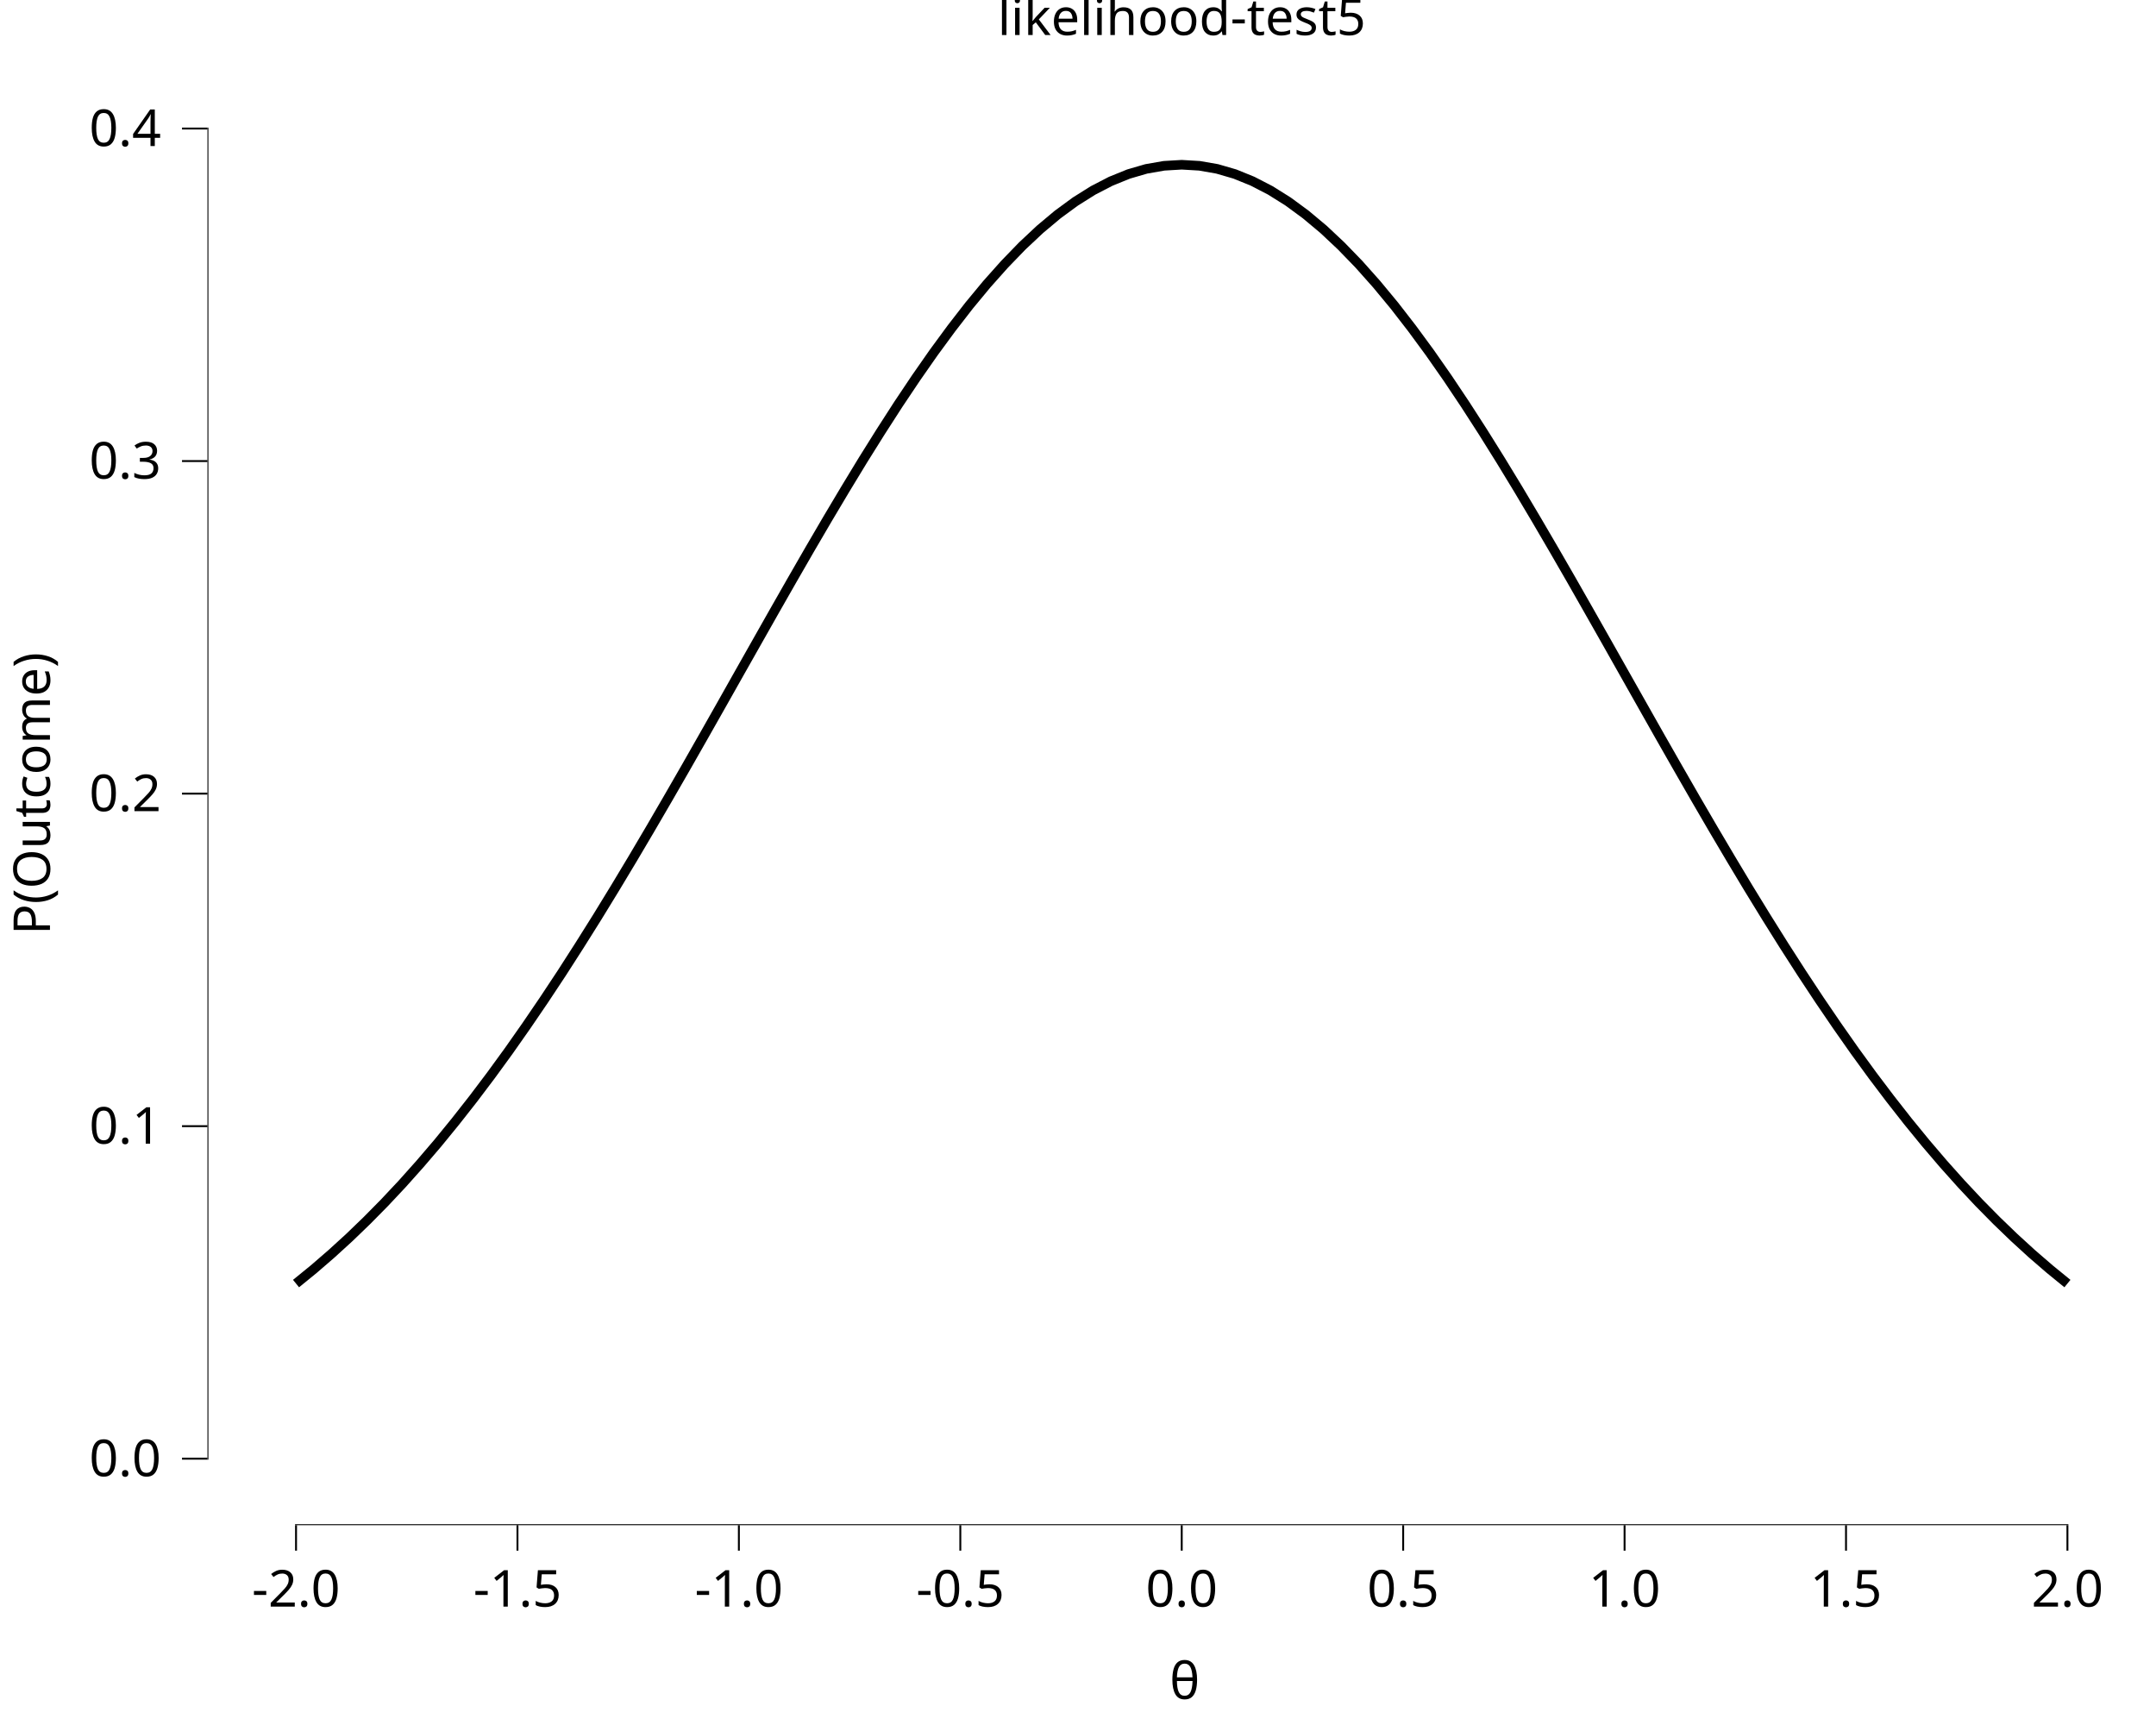
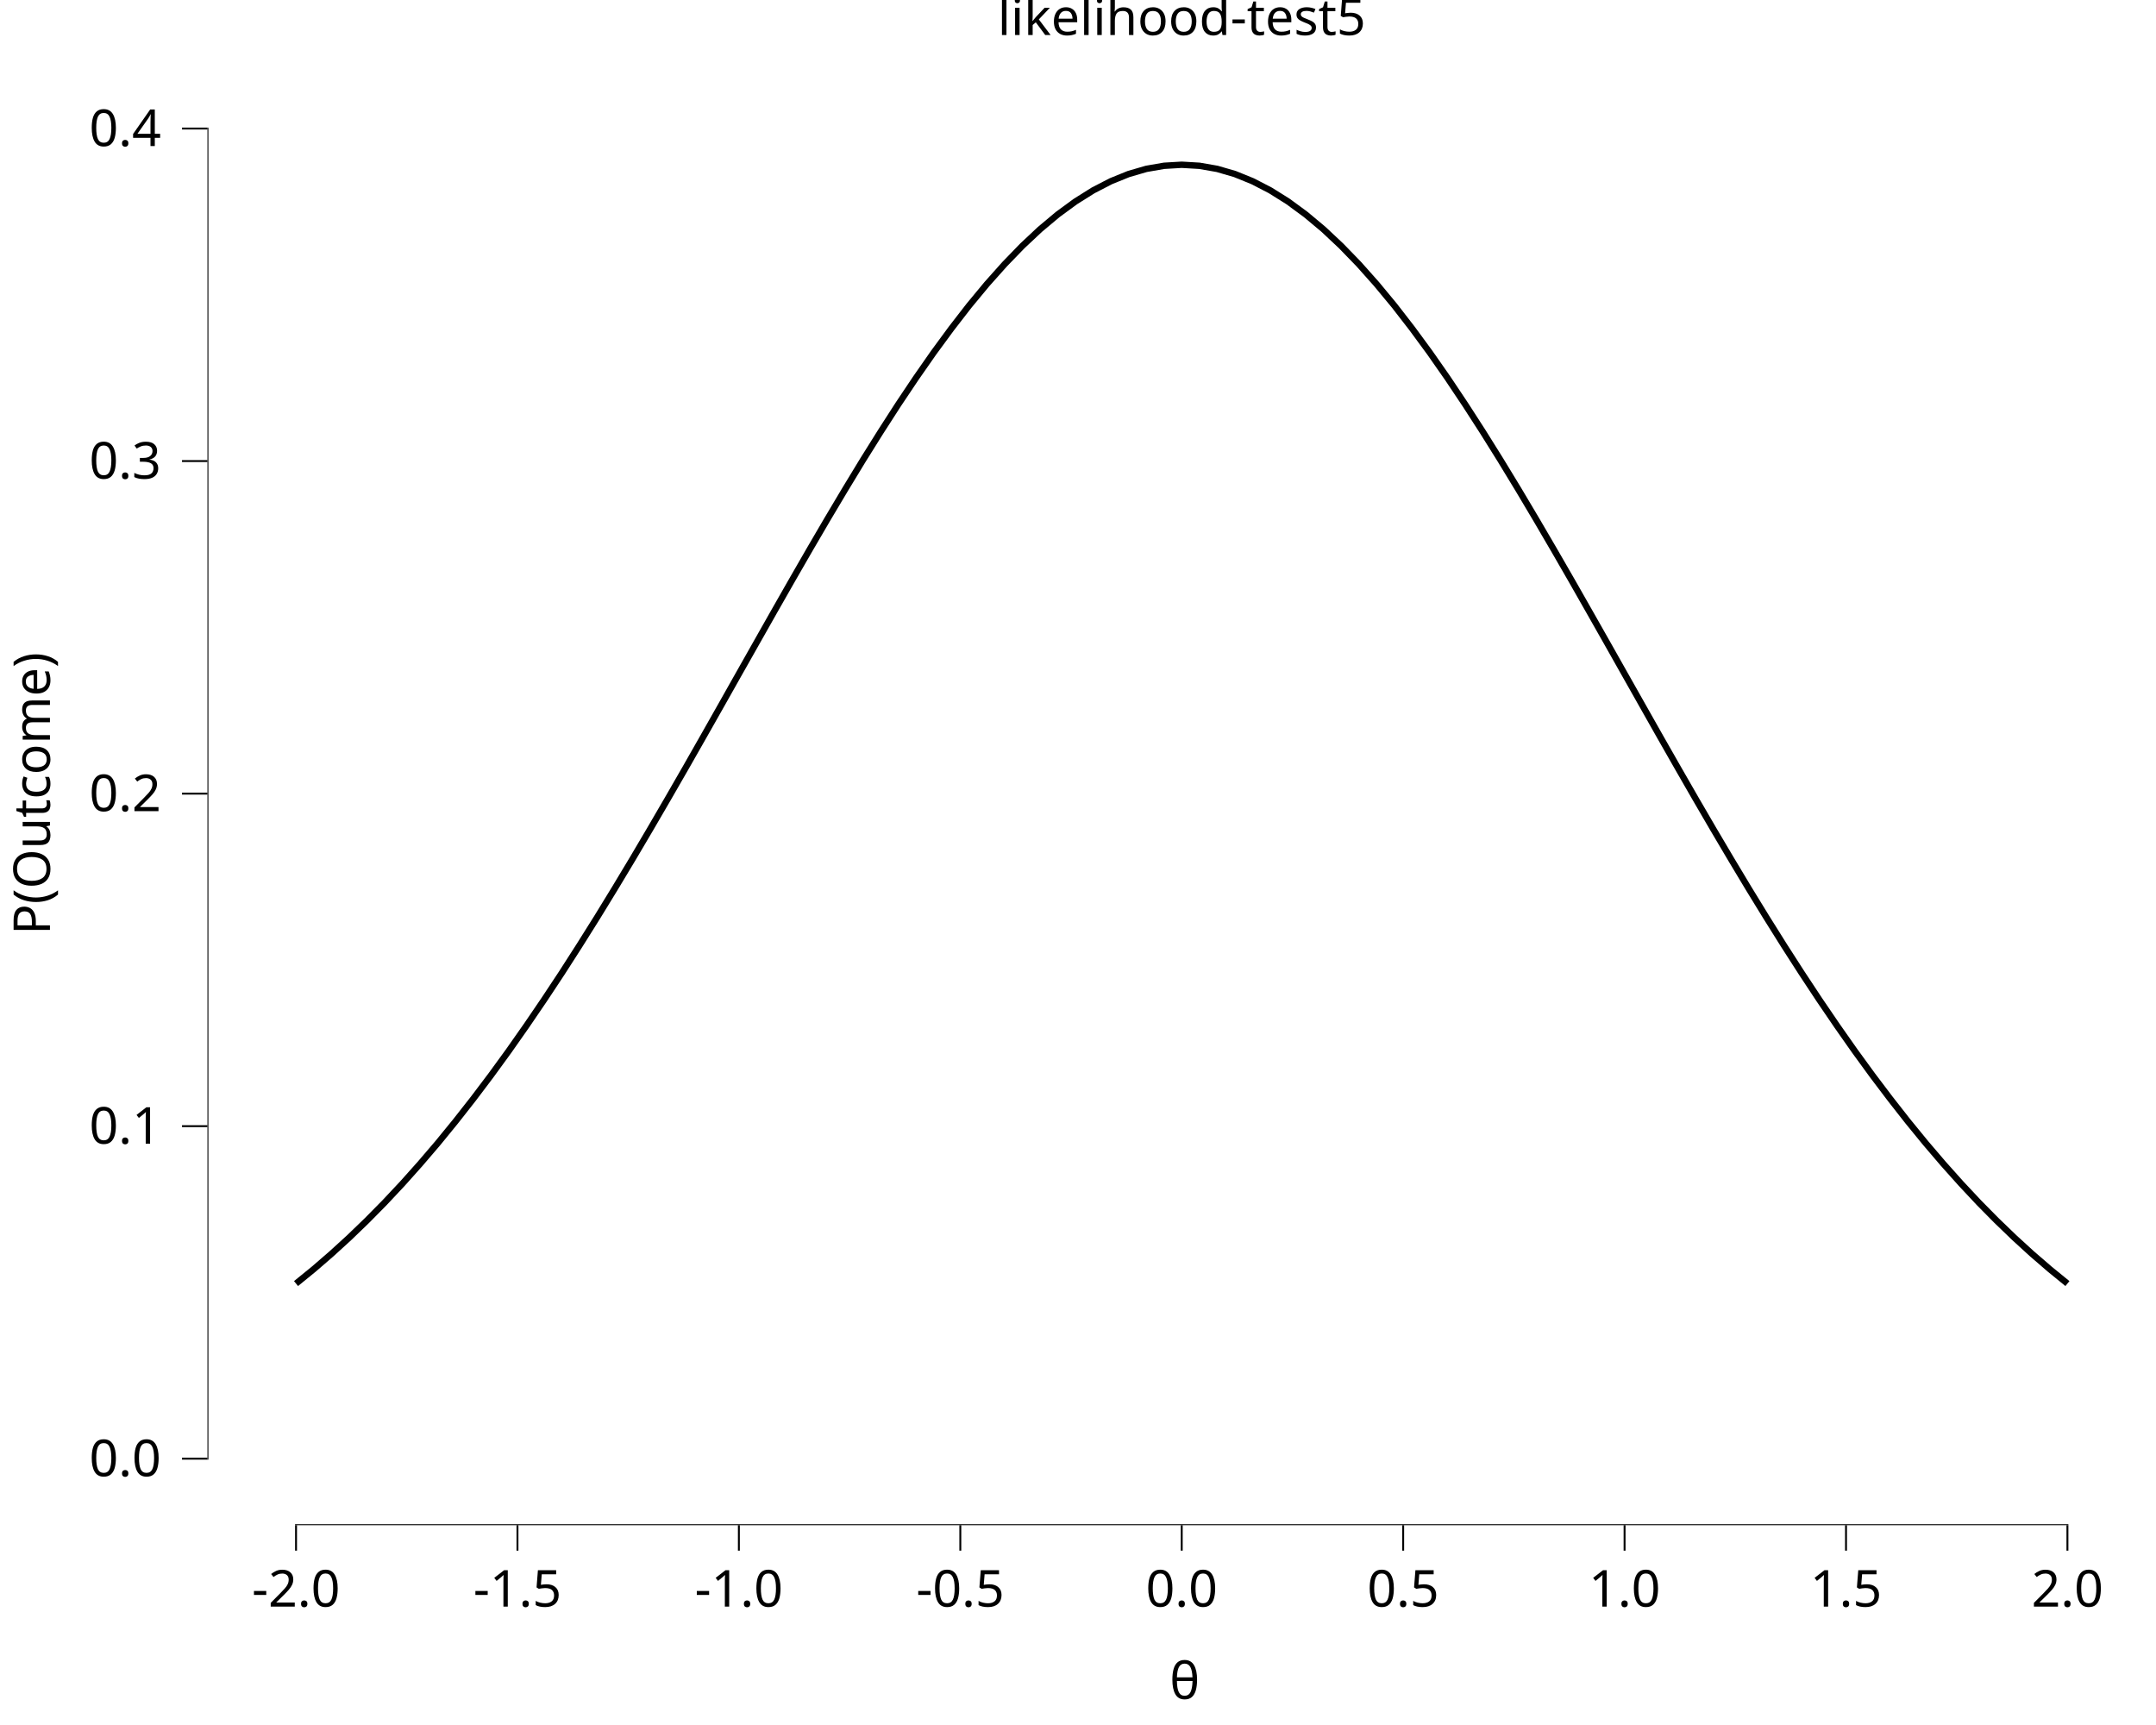
<svg xmlns="http://www.w3.org/2000/svg" class="svglite" data-engine-version="2.0" width="720.00pt" height="576.00pt" viewBox="0 0 720.00 576.00">
  <defs>
    <style type="text/css">
    .svglite line, .svglite polyline, .svglite polygon, .svglite path, .svglite rect, .svglite circle {
      fill: none;
      stroke: #000000;
      stroke-linecap: round;
      stroke-linejoin: round;
      stroke-miterlimit: 10.00;
    }
  </style>
  </defs>
  <rect width="100%" height="100%" style="stroke: none; fill: #FFFFFF;" />
  <defs>
    <clipPath id="cpMC4wMHw3MjAuMDB8MC4wMHw1NzYuMDA=">
      <rect x="0.00" y="0.00" width="720.00" height="576.00" />
    </clipPath>
  </defs>
  <g clip-path="url(#cpMC4wMHw3MjAuMDB8MC4wMHw1NzYuMDA=)">
    <rect x="0.00" y="0.00" width="720.00" height="576.00" style="stroke-width: 10.67; stroke: none;" />
  </g>
  <defs>
    <clipPath id="cpNjkuMjh8NzIwLjAwfDIwLjcxfDUwOS4yOA==">
      <rect x="69.28" y="20.71" width="650.72" height="488.57" />
    </clipPath>
  </defs>
  <g clip-path="url(#cpNjkuMjh8NzIwLjAwfDIwLjcxfDUwOS4yOA==)">
    <rect x="69.28" y="20.71" width="650.72" height="488.57" style="stroke-width: 10.67; stroke: none;" />
-     <polyline points="98.86,428.60 104.78,423.78 110.69,418.67 116.61,413.27 122.52,407.57 128.44,401.57 134.36,395.26 140.27,388.64 146.19,381.72 152.10,374.48 158.02,366.94 163.93,359.11 169.85,350.98 175.76,342.56 181.68,333.87 187.60,324.92 193.51,315.71 199.43,306.28 205.34,296.63 211.26,286.78 217.17,276.77 223.09,266.60 229.01,256.32 234.92,245.94 240.84,235.49 246.75,225.01 252.67,214.54 258.58,204.10 264.50,193.72 270.41,183.46 276.33,173.33 282.25,163.39 288.16,153.66 294.08,144.20 299.99,135.02 305.91,126.18 311.82,117.71 317.74,109.65 323.65,102.02 329.57,94.87 335.49,88.23 341.40,82.12 347.32,76.57 353.23,71.62 359.15,67.28 365.06,63.57 370.98,60.51 376.90,58.11 382.81,56.39 388.73,55.36 394.64,55.01 400.56,55.36 406.47,56.39 412.39,58.11 418.30,60.51 424.22,63.57 430.14,67.28 436.05,71.62 441.97,76.57 447.88,82.12 453.80,88.23 459.71,94.87 465.63,102.02 471.54,109.65 477.46,117.71 483.38,126.18 489.29,135.02 495.21,144.20 501.12,153.66 507.04,163.39 512.95,173.33 518.87,183.46 524.79,193.72 530.70,204.10 536.62,214.54 542.53,225.01 548.45,235.49 554.36,245.94 560.28,256.32 566.19,266.60 572.11,276.77 578.03,286.78 583.94,296.63 589.86,306.28 595.77,315.71 601.69,324.92 607.60,333.87 613.52,342.56 619.43,350.98 625.35,359.11 631.27,366.94 637.18,374.48 643.10,381.72 649.01,388.64 654.93,395.26 660.84,401.57 666.76,407.57 672.68,413.27 678.59,418.67 684.51,423.78 690.42,428.60 " style="stroke-width: 3.20; stroke-linecap: butt;" />
+     <polyline points="98.86,428.60 104.78,423.78 110.69,418.67 116.61,413.27 122.52,407.57 128.44,401.57 134.36,395.26 140.27,388.64 146.19,381.72 152.10,374.48 158.02,366.94 163.93,359.11 169.85,350.98 175.76,342.56 181.68,333.87 187.60,324.92 193.51,315.71 199.43,306.28 205.34,296.63 211.26,286.78 217.17,276.77 223.09,266.60 229.01,256.32 234.92,245.94 240.84,235.49 246.75,225.01 252.67,214.54 258.58,204.10 264.50,193.72 270.41,183.46 276.33,173.33 282.25,163.39 288.16,153.66 294.08,144.20 299.99,135.02 305.91,126.18 311.82,117.71 317.74,109.65 323.65,102.02 329.57,94.87 335.49,88.23 341.40,82.12 347.32,76.57 353.23,71.62 359.15,67.28 365.06,63.57 370.98,60.51 376.90,58.11 382.81,56.39 388.73,55.36 394.64,55.01 400.56,55.36 406.47,56.39 412.39,58.11 418.30,60.51 424.22,63.57 430.14,67.28 436.05,71.62 441.97,76.57 447.88,82.12 453.80,88.23 459.71,94.87 465.63,102.02 471.54,109.65 477.46,117.71 483.38,126.18 489.29,135.02 495.21,144.20 501.12,153.66 507.04,163.39 512.95,173.33 518.87,183.46 524.79,193.72 530.70,204.10 536.62,214.54 542.53,225.01 548.45,235.49 554.36,245.94 560.28,256.32 566.19,266.60 572.11,276.77 578.03,286.78 583.94,296.63 589.86,306.28 595.77,315.71 601.69,324.92 607.60,333.87 613.52,342.56 619.43,350.98 625.35,359.11 631.27,366.94 637.18,374.48 643.10,381.72 649.01,388.64 654.93,395.26 660.84,401.57 666.76,407.57 672.68,413.27 678.59,418.67 684.51,423.78 690.42,428.60 " style="stroke-width: 2.13; stroke-linecap: butt;" />
    <line x1="98.54" y1="509.28" x2="690.74" y2="509.28" style="stroke-width: 0.64; stroke-linecap: butt;" />
    <line x1="69.28" y1="487.39" x2="69.28" y2="42.60" style="stroke-width: 0.64; stroke-linecap: butt;" />
    <rect x="69.28" y="20.71" width="650.72" height="488.57" style="stroke-width: 0.00; stroke: none;" />
  </g>
  <g clip-path="url(#cpMC4wMHw3MjAuMDB8MC4wMHw1NzYuMDA=)">
    <polyline points="69.28,509.28 69.28,20.71 " style="stroke-width: 0.00; stroke: none; stroke-linecap: butt;" />
    <text x="53.81" y="492.92" text-anchor="end" style="font-size: 17.00px; font-family: sans;" textLength="23.63px" lengthAdjust="spacingAndGlyphs">0.0</text>
    <text x="53.81" y="381.88" text-anchor="end" style="font-size: 17.00px; font-family: sans;" textLength="23.63px" lengthAdjust="spacingAndGlyphs">0.1</text>
    <text x="53.81" y="270.85" text-anchor="end" style="font-size: 17.00px; font-family: sans;" textLength="23.63px" lengthAdjust="spacingAndGlyphs">0.2</text>
    <text x="53.81" y="159.81" text-anchor="end" style="font-size: 17.00px; font-family: sans;" textLength="23.63px" lengthAdjust="spacingAndGlyphs">0.3</text>
    <text x="53.81" y="48.77" text-anchor="end" style="font-size: 17.00px; font-family: sans;" textLength="23.63px" lengthAdjust="spacingAndGlyphs">0.4</text>
    <polyline points="60.78,487.07 69.28,487.07 " style="stroke-width: 0.64; stroke-linecap: butt;" />
    <polyline points="60.78,376.04 69.28,376.04 " style="stroke-width: 0.64; stroke-linecap: butt;" />
    <polyline points="60.78,265.00 69.28,265.00 " style="stroke-width: 0.64; stroke-linecap: butt;" />
    <polyline points="60.78,153.96 69.28,153.96 " style="stroke-width: 0.64; stroke-linecap: butt;" />
    <polyline points="60.78,42.92 69.28,42.92 " style="stroke-width: 0.64; stroke-linecap: butt;" />
    <polyline points="69.28,509.28 720.00,509.28 " style="stroke-width: 0.00; stroke: none; stroke-linecap: butt;" />
    <polyline points="98.86,517.79 98.86,509.28 " style="stroke-width: 0.64; stroke-linecap: butt;" />
    <polyline points="172.81,517.79 172.81,509.28 " style="stroke-width: 0.64; stroke-linecap: butt;" />
    <polyline points="246.75,517.79 246.75,509.28 " style="stroke-width: 0.64; stroke-linecap: butt;" />
    <polyline points="320.70,517.79 320.70,509.28 " style="stroke-width: 0.64; stroke-linecap: butt;" />
    <polyline points="394.64,517.79 394.64,509.28 " style="stroke-width: 0.64; stroke-linecap: butt;" />
    <polyline points="468.59,517.79 468.59,509.28 " style="stroke-width: 0.64; stroke-linecap: butt;" />
    <polyline points="542.53,517.79 542.53,509.28 " style="stroke-width: 0.64; stroke-linecap: butt;" />
    <polyline points="616.48,517.79 616.48,509.28 " style="stroke-width: 0.64; stroke-linecap: butt;" />
    <polyline points="690.42,517.79 690.42,509.28 " style="stroke-width: 0.64; stroke-linecap: butt;" />
    <text x="98.86" y="536.46" text-anchor="middle" style="font-size: 17.00px; font-family: sans;" textLength="29.29px" lengthAdjust="spacingAndGlyphs">-2.0</text>
    <text x="172.81" y="536.46" text-anchor="middle" style="font-size: 17.00px; font-family: sans;" textLength="29.29px" lengthAdjust="spacingAndGlyphs">-1.5</text>
    <text x="246.75" y="536.46" text-anchor="middle" style="font-size: 17.00px; font-family: sans;" textLength="29.29px" lengthAdjust="spacingAndGlyphs">-1.0</text>
    <text x="320.70" y="536.46" text-anchor="middle" style="font-size: 17.00px; font-family: sans;" textLength="29.29px" lengthAdjust="spacingAndGlyphs">-0.5</text>
    <text x="394.64" y="536.46" text-anchor="middle" style="font-size: 17.00px; font-family: sans;" textLength="23.63px" lengthAdjust="spacingAndGlyphs">0.0</text>
    <text x="468.59" y="536.46" text-anchor="middle" style="font-size: 17.00px; font-family: sans;" textLength="23.63px" lengthAdjust="spacingAndGlyphs">0.5</text>
    <text x="542.53" y="536.46" text-anchor="middle" style="font-size: 17.00px; font-family: sans;" textLength="23.63px" lengthAdjust="spacingAndGlyphs">1.0</text>
    <text x="616.48" y="536.46" text-anchor="middle" style="font-size: 17.00px; font-family: sans;" textLength="23.63px" lengthAdjust="spacingAndGlyphs">1.5</text>
    <text x="690.42" y="536.46" text-anchor="middle" style="font-size: 17.00px; font-family: sans;" textLength="23.63px" lengthAdjust="spacingAndGlyphs">2.0</text>
    <text x="390.58" y="567.29" style="font-size: 17.00px; font-family: sans;" textLength="8.13px" lengthAdjust="spacingAndGlyphs">θ</text>
    <text transform="translate(16.68,265.00) rotate(-90)" text-anchor="middle" style="font-size: 17.00px; font-family: sans;" textLength="91.66px" lengthAdjust="spacingAndGlyphs">P(Outcome)</text>
    <text x="394.64" y="11.70" text-anchor="middle" style="font-size: 17.00px; font-family: sans;" textLength="113.40px" lengthAdjust="spacingAndGlyphs">likelihood-test5</text>
  </g>
</svg>
